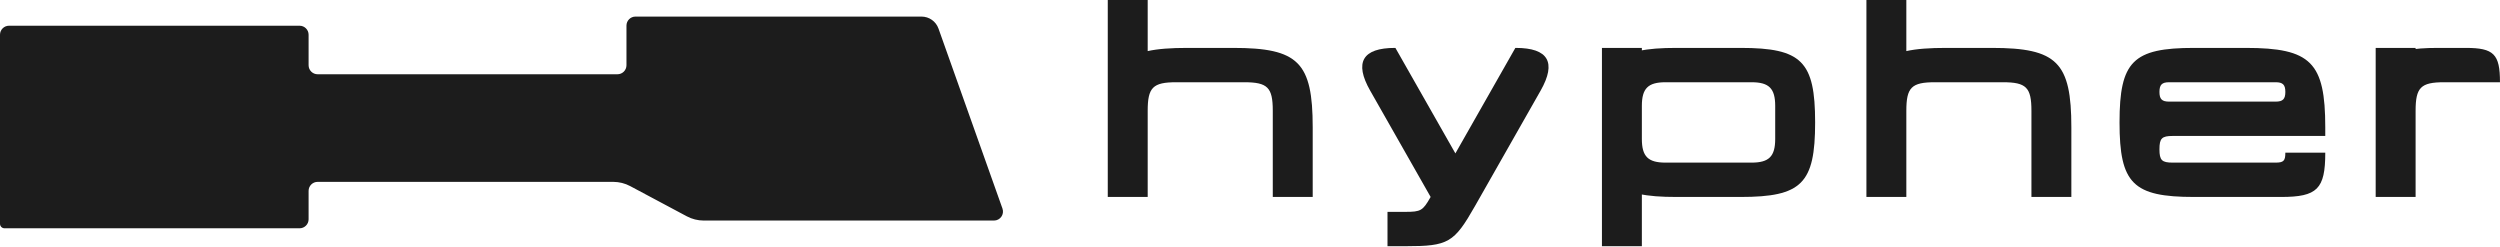
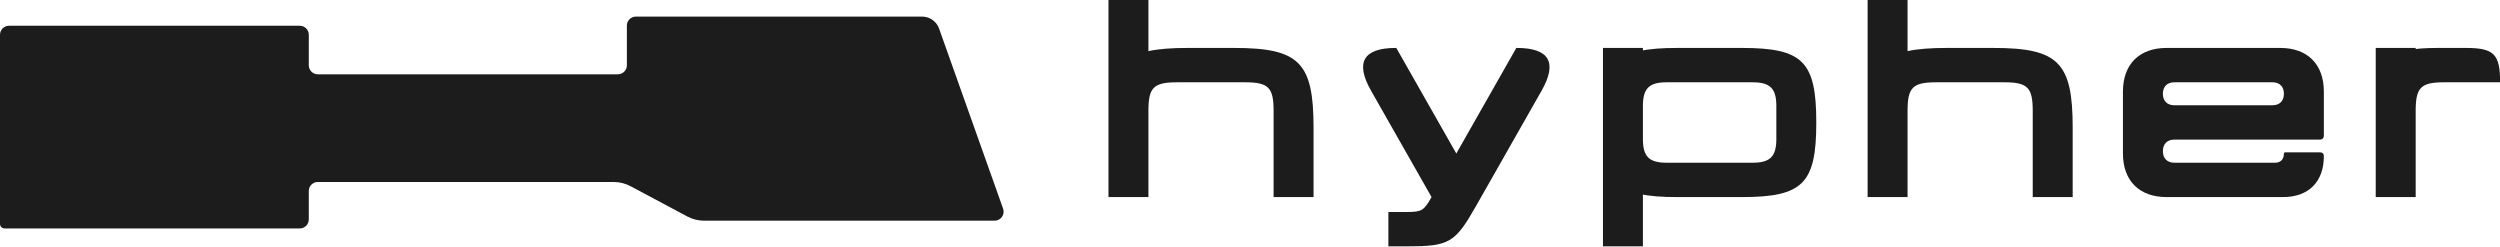
- <svg xmlns="http://www.w3.org/2000/svg" viewBox="0 -740 9393 925" fill="#1c1c1c">
+ <svg xmlns="http://www.w3.org/2000/svg" viewBox="0 -740 9387 925" fill="#1c1c1c">
  <path transform="translate(0 -677.7) scale(8.462)" d="M0 8.06C0 5.851 1.791 4.06 4 4.06H133.02C135.229 4.06 137.02 5.851 137.02 8.06V21.608C137.02 23.817 138.811 25.608 141.02 25.608H274.158C276.367 25.608 278.158 23.817 278.158 21.608V4C278.158 1.791 279.949 0 282.158 0H409.158C412.543 0 415.561 2.131 416.695 5.32L445.102 85.225C446.027 87.829 444.096 90.565 441.333 90.565H312.483C309.857 90.565 307.27 89.918 304.952 88.681L279.817 75.272C277.499 74.035 274.912 73.389 272.285 73.389H141.02C138.811 73.389 137.02 75.18 137.02 77.389V90C137.02 92.209 135.229 94 133.02 94H2C0.895 94 0 93.105 0 92V8.06Z" />
  <path d="M4162.1 -740.0L4162.1 0.0L4312.1 0.0L4312.1 -740.0ZM4162.1 -261.2L4162.1 0.0L4312.1 0.0L4312.1 -323.6C4312.1 -411.6 4331.5 -431.0 4419.6 -431.0L4674.7 -431.0C4762.8 -431.0 4782.1 -411.6 4782.1 -323.6L4782.1 0.0L4932.1 0.0L4932.1 -261.2C4932.1 -506.1 4878.2 -560.0 4633.3 -560.0L4461.0 -560.0C4216.0 -560.0 4162.1 -506.1 4162.1 -261.2Z" />
  <path d="M5213.1 56.0L5213.1 185.0L5282.2 185.0C5441.7 185.0 5463.2 172.5 5542.0 33.9L5788.4 -399.5C5848.8 -505.8 5817.3 -560.0 5695.0 -560.0L5693.5 -560.0L5374.2 1.7C5345.8 51.5 5338.1 56.0 5280.8 56.0ZM5242.8 -560.0L5241.3 -560.0C5119.1 -560.0 5087.5 -505.8 5148.0 -399.5L5421.7 81.8L5514.7 -81.8Z" />
  <path d="M6018.8 -560.0L6018.8 185.0L6168.8 185.0L6168.8 -560.0ZM6018.8 -280.2L6018.8 -279.8C6018.8 -50.5 6069.2 0.0 6298.5 0.0L6540.0 0.0C6769.3 0.0 6819.8 -50.5 6819.8 -279.8L6819.8 -280.2C6819.8 -509.5 6769.3 -560.0 6540.0 -560.0L6298.5 -560.0C6069.2 -560.0 6018.8 -509.5 6018.8 -280.2ZM6581.0 -129.0L6257.6 -129.0C6192.0 -129.0 6168.8 -152.3 6168.8 -217.8L6168.8 -342.2C6168.8 -407.7 6192.0 -431.0 6257.6 -431.0L6581.0 -431.0C6646.5 -431.0 6669.8 -407.7 6669.8 -342.2L6669.8 -217.8C6669.8 -152.3 6646.5 -129.0 6581.0 -129.0Z" />
  <path d="M7012.5 -740.0L7012.5 0.0L7162.5 0.0L7162.5 -740.0ZM7012.5 -261.2L7012.5 0.0L7162.5 0.0L7162.5 -323.6C7162.5 -411.6 7181.9 -431.0 7270.0 -431.0L7525.1 -431.0C7613.2 -431.0 7632.5 -411.6 7632.5 -323.6L7632.5 0.0L7782.5 0.0L7782.5 -261.2C7782.5 -506.1 7728.6 -560.0 7483.7 -560.0L7311.4 -560.0C7066.4 -560.0 7012.5 -506.1 7012.5 -261.2Z" />
-   <path d="M7963.5 -280.2L7963.5 -279.8C7963.5 -50.5 8013.9 0.0 8243.2 0.0L8570.6 0.0C8706.5 0.0 8736.5 -29.9 8736.5 -165.8L8736.5 -166.3L8586.5 -166.3L8586.5 -165.8C8586.5 -135.6 8579.8 -129.0 8549.6 -129.0L8163.3 -129.0C8122.5 -129.0 8113.5 -138.0 8113.5 -178.9L8113.5 -179.4C8113.5 -220.2 8122.5 -229.2 8163.3 -229.2L8736.5 -229.2L8736.5 -261.2C8736.5 -506.1 8682.6 -560.0 8437.6 -560.0L8243.2 -560.0C8013.9 -560.0 7963.5 -509.5 7963.5 -280.2ZM8550.3 -358.2L8149.6 -358.2C8122.9 -358.2 8113.5 -367.7 8113.5 -394.4L8113.5 -394.9C8113.5 -421.5 8122.9 -431.0 8149.6 -431.0L8550.3 -431.0C8577.0 -431.0 8586.5 -421.5 8586.5 -394.9L8586.5 -394.4C8586.5 -367.7 8577.0 -358.2 8550.3 -358.2Z" />
-   <path d="M8925.9 -560.0L8925.9 0.0L9075.9 0.0L9075.9 -560.0ZM8925.9 -326.8L8925.9 0.0L9075.9 0.0L9075.9 -323.6C9075.9 -411.6 9095.3 -431.0 9183.3 -431.0L9392.9 -431.0L9392.9 -431.5C9392.9 -536.8 9369.7 -560.0 9264.4 -560.0L9159.2 -560.0C8968.0 -560.0 8925.9 -517.9 8925.9 -326.8Z" />
+   <path d="M7971.2 -396.3L7971.2 -163.7C7971.2 -61.4 8032.6 0.0 8135.0 0.0L8572.4 0.0C8668.2 0.0 8725.6 -57.4 8725.6 -153.2L8725.6 -153.7C8725.6 -162.7 8720.3 -168.0 8711.4 -168.0L8580.6 -168.0C8577.5 -168.0 8575.6 -166.1 8575.6 -163.0L8575.6 -162.5C8575.6 -141.6 8563.0 -129.0 8542.1 -129.0L8164.4 -129.0C8137.4 -129.0 8121.2 -145.2 8121.2 -172.1L8121.2 -172.6C8121.2 -199.6 8137.4 -215.8 8164.4 -215.8L8710.4 -215.8C8719.9 -215.8 8725.6 -221.5 8725.6 -231.0L8725.6 -396.3C8725.6 -498.6 8664.2 -560.0 8561.9 -560.0L8135.0 -560.0C8032.6 -560.0 7971.2 -498.6 7971.2 -396.3ZM8532.8 -344.8L8164.1 -344.8C8137.3 -344.8 8121.2 -360.9 8121.2 -387.6L8121.2 -388.1C8121.2 -414.9 8137.3 -431.0 8164.1 -431.0L8532.8 -431.0C8559.6 -431.0 8575.6 -414.9 8575.6 -388.1L8575.6 -387.6C8575.6 -360.9 8559.6 -344.8 8532.8 -344.8Z" />
+   <path d="M8920.4 -560.0L8920.4 0.0L9070.4 0.0L9070.4 -560.0ZM8920.4 -326.8L8920.4 0.0L9070.4 0.0L9070.4 -323.6C9070.4 -411.6 9089.8 -431.0 9177.8 -431.0L9387.4 -431.0L9387.4 -431.5C9387.4 -536.8 9364.2 -560.0 9258.9 -560.0L9153.6 -560.0C8962.5 -560.0 8920.4 -517.9 8920.4 -326.8Z" />
</svg>
